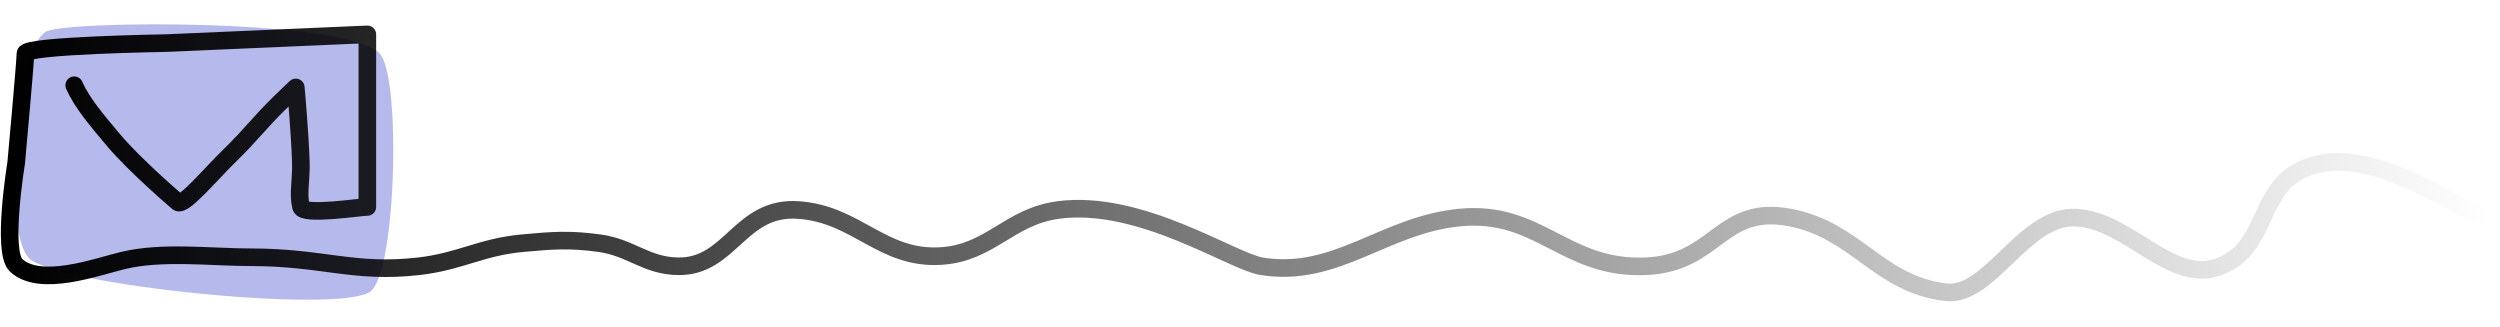
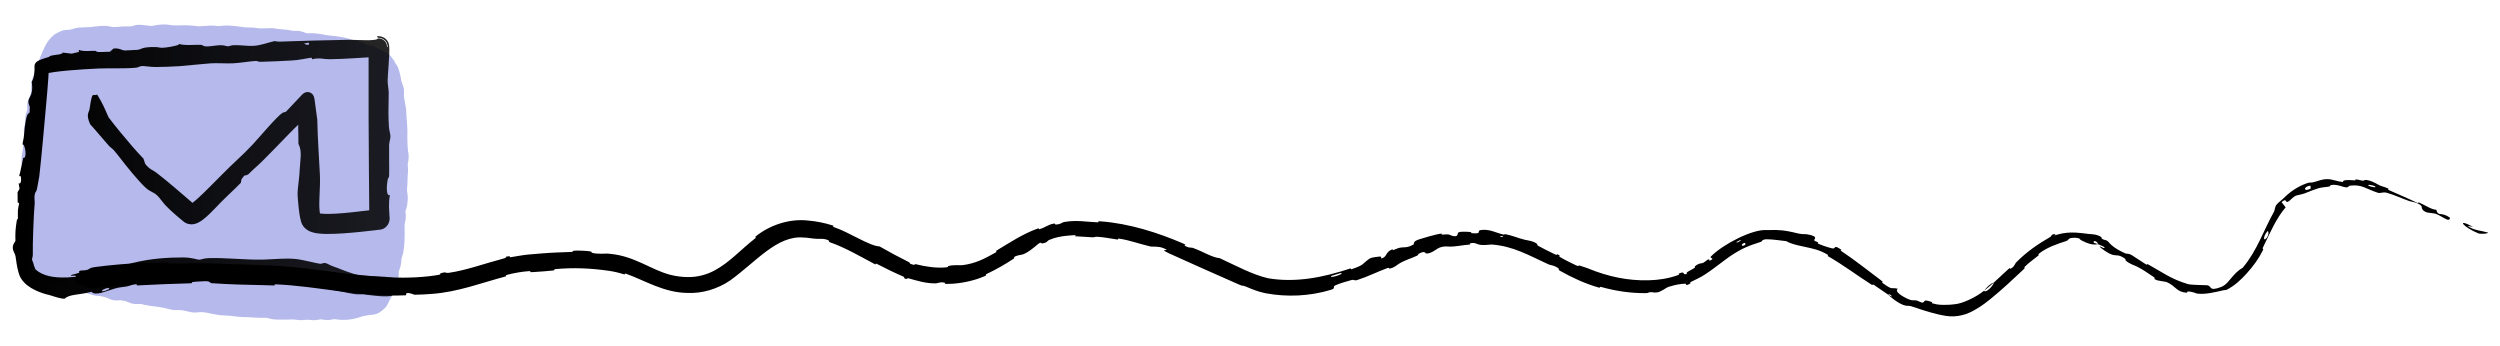
- <svg xmlns="http://www.w3.org/2000/svg" width="4402" height="575" viewBox="0 0 4402 575" fill="none">
-   <path d="M80.084 56.216C109.688 35.203 630.553 32.148 671.462 97.832C706.146 153.522 696.879 482.552 651.627 513.643C593.866 553.329 94.916 501.116 50.667 454.295C6.418 407.473 19.596 99.151 80.084 56.216Z" fill="#B5B9EB" />
-   <path d="M130.672 150.14C144.139 180.63 169.418 210.565 199.262 246.01C238.662 292.805 312.885 355.848 312.885 355.848C322.296 365.191 370.372 306.965 405.031 273.311C440.576 238.796 456.952 215.939 492.327 181.25C503.331 170.459 520.816 153.938 520.816 153.938C520.816 153.938 528.311 234.915 529.739 286.961C530.569 317.199 524.369 340.846 530.086 364.419C533.892 380.116 633.004 364.419 646.827 364.419C646.827 364.419 646.827 258.2 646.827 190.139C646.827 139.512 646.827 60.5 646.827 60.5L293.486 75.856C293.486 75.856 44.762 79.725 44.762 94.269C44.762 108.813 28.48 286.961 28.48 286.961C28.48 286.961 2.65 443.603 28.48 467.273C71.263 506.479 169.467 470.027 216.582 458.702C286.3 441.944 370.449 452.988 442.097 452.988C568.774 452.988 622.71 481.87 737.326 468.861C810.118 460.598 846.853 434.931 919.835 428.227C972.588 423.381 1003.17 420.97 1055.59 428.227C1111.66 435.988 1137.16 467.918 1193.85 468.861C1286.6 470.403 1302.43 362.827 1405.36 369.76C1509.02 376.741 1552.65 457.055 1656.37 450.864C1744.11 445.628 1776.39 381.434 1863.38 369.76C2007.89 350.366 2169.56 460.531 2221.4 468.861C2353.05 490.012 2436.63 396.423 2569.41 383.149C2710.97 368.998 2754.38 474.56 2897.43 468.861C3023.74 463.828 3028.94 359.369 3152.44 383.149C3268.89 405.572 3307.44 500.192 3425.95 514.557C3504.02 524.02 3563.41 378.717 3655.47 383.149C3748.3 387.618 3824.28 502.941 3909.48 468.861C3995.57 434.419 3973.35 331.57 4058.98 296.167C4180.2 246.054 4339.57 383.149 4386 383.149" stroke="url(#paint0_linear_25_1)" stroke-width="31" stroke-linecap="round" stroke-linejoin="round" />
+ <svg xmlns="http://www.w3.org/2000/svg" width="4433" height="612" viewBox="0 0 4433 612" fill="none">
+   <path d="M108.231 73.428C137.089 52.266 645.944 50.758 686.11 117.316C720.164 173.746 712.111 506.503 667.995 537.811C611.685 577.774 124.073 523.45 80.701 475.96C37.329 428.47 49.267 116.67 108.231 73.428Z" fill="#B5B9EB" />
+   <path d="M144.564 48.706L147.564 48.569C149.481 48.495 151.4 48.405 153.314 48.316L156.313 48.179L159.188 48.053C160.67 47.985 162.17 47.861 163.671 47.661L169.626 46.889C171.958 46.578 174.353 46.292 176.713 46.144L182.712 45.87C186.147 45.658 189.577 45.897 192.94 46.606L198.821 47.848C199.528 47.998 200.211 48.072 200.846 48.048L203.845 47.911L206.72 47.785C208.452 47.717 210.229 47.594 211.961 47.452L217.939 46.929C220.442 46.723 222.949 46.722 225.454 46.773L228.464 46.761L231.361 46.884C231.72 46.891 232.163 46.788 232.72 46.639L235.789 45.869L238.723 44.985C240.623 44.47 242.57 44.137 244.532 43.975L250.564 44.074L253.482 44.446L256.39 44.694C258.341 44.909 260.367 45.207 262.352 45.427L265.395 45.788L268.427 46.025C268.79 46.062 269.112 46.122 269.434 46.062L272.39 45.427L275.357 44.917C277.982 44.403 280.623 44.018 283.294 43.846L286.282 43.584L289.282 43.447C292.378 43.249 295.533 43.435 298.605 43.887L301.524 44.259L304.453 44.755C305.659 44.931 306.881 44.926 308.108 44.937L311.129 45.049L314.14 45.037C315.906 45.05 317.659 45.001 319.402 44.953L322.413 44.941L325.288 44.815C327.695 44.748 330.163 44.793 332.576 44.93L335.597 45.042L338.504 45.289C340.766 45.419 343.079 45.569 345.327 45.822L348.245 46.194L351.288 46.555C352.284 46.664 353.286 46.606 354.299 46.543L357.298 46.406L360.287 46.144C362.282 46.016 364.293 45.992 366.286 45.87L369.274 45.609L372.149 45.483C374.981 45.31 377.871 45.329 380.693 45.614L383.612 45.986L386.644 46.222C387.463 46.304 388.298 46.347 389.156 46.254L392.134 45.867L395.122 45.606C397.932 45.295 400.803 45.107 403.623 45.239L406.52 45.362L409.552 45.599C411.944 45.712 414.38 45.916 416.759 46.223L422.596 46.967C424.568 47.221 426.586 47.443 428.557 47.7L434.394 48.444C435.691 48.613 437.009 48.724 438.309 48.729L441.319 48.717L444.205 48.715C446.851 48.725 449.534 48.927 452.159 49.274L455.202 49.635L458.132 50.132C459.35 50.292 460.57 50.316 461.786 50.314L467.807 50.289C469.591 50.282 471.388 50.26 473.194 50.194L479.193 49.92C482.194 49.812 485.188 50.046 488.154 50.517L494.013 51.51C495.452 51.739 496.959 51.783 498.437 51.876L501.345 52.123L504.377 52.36C507.019 52.526 509.645 52.8 512.239 53.303L515.179 53.924L518.109 54.421C519.046 54.604 520.012 54.787 521.027 54.793L527.048 54.768C531.016 54.791 534.864 55.596 538.538 57.025L541.398 58.155L543.862 59.069L546.737 58.943L549.747 58.93C552.48 58.828 555.209 58.815 557.917 59.094L560.836 59.466L563.744 59.714C566.153 59.963 568.605 60.376 570.994 60.836L573.934 61.457L576.864 61.953C578.379 62.246 579.922 62.513 581.445 62.682L584.477 62.919L587.395 63.291C589.385 63.51 591.375 63.796 593.357 64.024L596.265 64.271L599.183 64.644C601.645 64.927 604.134 65.359 606.569 65.879L612.45 67.122C614.762 67.618 617.126 68.248 619.381 68.899L622.208 69.656L625.045 70.537C626.791 71.04 628.552 71.497 630.314 71.958L633.141 72.715L636.092 73.46C639.14 74.262 642.123 75.393 644.919 76.829L647.551 78.23L650.308 79.62C650.572 79.75 650.817 79.886 651.088 79.928L654.006 80.3L657.06 80.786C660.927 81.384 664.63 82.652 668.059 84.591L670.702 86.117L673.209 87.529C674.452 88.232 675.8 88.857 677.141 89.443L679.887 90.709L682.622 91.85C686.955 93.745 690.685 96.733 693.547 100.556L695.395 103.029L699.247 108.339C699.494 108.742 700.193 109.964 700.776 111.467C700.809 111.552 700.759 111.706 700.808 111.841L702.228 113.724C704.765 116.985 706.32 120.613 707.274 124.074L708.158 127.008L708.907 129.828C709.571 132.25 710.135 134.739 710.557 137.213L711.578 143.146C711.734 144.051 711.976 144.94 712.316 145.842L713.324 148.766L714.447 151.553C715.912 155.43 716.545 159.536 716.386 163.68L716.162 169.723C716.131 170.604 716.244 171.422 716.38 172.213L716.89 175.18L718.389 183.707L719.41 189.641C719.901 192.312 720.259 194.999 720.367 197.713L720.641 203.712C720.705 205.373 720.789 207.046 720.952 208.704L721.475 214.681C721.693 216.911 721.837 219.185 721.939 221.416L722.065 224.291L722.202 227.291C722.306 229.57 722.456 231.89 722.428 234.172L722.305 237.069L722.317 240.079C722.295 241.877 722.254 243.676 722.287 245.477L722.424 248.477L722.426 251.363C722.458 253.098 722.525 254.878 722.634 256.614L722.771 259.614L723.436 267.21L723.946 270.177L724.332 273.154C724.853 276.807 724.806 280.47 724.159 284.086L723.674 287.14L723.053 290.08C722.93 290.773 722.934 291.455 722.978 292.095L723.115 295.094L723.365 297.958C723.553 300.696 723.542 303.507 723.337 306.242L723.09 309.15L722.853 312.182C722.729 313.851 722.703 315.546 722.666 317.217L722.543 320.114L722.556 323.124C722.505 325.44 722.363 327.752 722.159 330.06L721.922 333.093L721.675 336C721.614 336.682 721.629 337.378 721.735 338.128L722.132 341.23L722.518 344.208C722.972 347.315 723.19 350.442 722.962 353.58L722.725 356.612L722.478 359.52C722.242 362.73 721.617 365.899 720.669 368.963L719.788 371.801L718.918 374.763L719.43 380.616C719.712 384.075 719.509 387.549 718.829 390.957L717.586 396.838C717.424 397.668 717.418 398.537 717.431 399.361L717.432 402.247L717.445 405.257C717.476 407.347 717.506 409.436 717.491 411.527L717.516 417.548C717.501 419.685 717.413 421.823 717.325 423.964L717.1 430.007C717.003 432.33 716.836 434.648 716.579 436.954L716.218 439.997L715.846 442.915C715.515 445.86 714.965 448.767 714.096 451.601L713.226 454.563L712.345 457.4C712.103 458.187 711.858 458.935 711.794 459.707L711.557 462.739L711.31 465.647C711.039 469.049 710.321 472.422 709.171 475.621L708.154 478.345L707.149 481.194C707.091 481.355 707.08 481.594 707.079 481.827L707.104 487.848C707.081 491.523 706.464 495.162 705.29 498.672L704.285 501.521L703.403 504.358C702.779 506.216 702.119 508.075 701.506 509.92L700.5 512.768L699.619 515.606C698.601 518.659 697.166 521.519 695.482 524.249L693.956 526.892L692.42 529.411C691.689 530.595 691.015 531.803 690.473 532.969L689.196 535.59L687.931 538.336C686.059 542.351 683.322 545.829 679.918 548.573L677.693 550.399L675.345 552.236C671.37 555.439 666.669 557.419 661.665 557.95L658.552 558.222L655.575 558.608C653.987 558.774 652.462 558.987 650.989 559.26L648.147 559.76L645.18 560.271C644.024 560.487 642.842 560.808 641.623 561.209L638.7 562.218L635.89 563.091C633.296 563.948 630.592 564.679 627.916 565.169L625.074 565.668L622.107 566.179C619.329 566.687 616.474 566.991 613.65 567.044L610.765 567.046L607.765 567.183C604.982 567.234 602.205 567.027 599.437 566.657L596.394 566.295L593.476 565.923C593.171 565.883 592.863 565.83 592.593 565.875L589.627 566.386L586.671 567.021C582.917 567.723 579.049 567.742 575.263 567.14L572.333 566.644L569.415 566.272C569.218 566.241 568.949 566.162 568.657 566.213L562.723 567.234C559.32 567.822 555.806 568.004 552.344 567.64L549.425 567.268L546.518 567.02C545.665 566.932 544.792 566.915 543.881 567L537.904 567.523C534.7 567.833 531.422 567.797 528.228 567.366L522.391 566.622C521.262 566.469 520.12 566.393 518.986 566.418L515.975 566.43L512.976 566.567C510.976 566.612 508.966 566.686 506.966 566.716L503.955 566.729L501.07 566.73C498.835 566.764 496.522 566.77 494.291 566.696L491.394 566.573L488.373 566.461C485.204 566.353 482.033 565.95 478.973 565.15L476.146 564.394L473.195 563.648C472.656 563.507 472.141 563.395 471.668 563.405L468.668 563.542L465.783 563.544C463.46 563.595 461.072 563.629 458.755 563.531L455.847 563.284L452.826 563.171C450.724 563.082 448.623 562.992 446.523 562.844L443.491 562.608L440.594 562.485C438.967 562.37 437.319 562.297 435.684 562.287L432.673 562.3L429.776 562.177C427.121 562.161 424.455 561.97 421.822 561.618L418.904 561.246L415.861 560.884C414.124 560.652 412.394 560.379 410.657 560.21L407.625 559.974L404.718 559.726C403.054 559.565 401.351 559.483 399.671 559.415L396.774 559.292L393.753 559.18C391.02 559.068 388.321 558.633 385.631 558.134L379.772 557.14C377.729 556.761 375.681 556.342 373.643 555.92L367.762 554.678C366.337 554.383 364.872 554.204 363.441 554.052L360.522 553.68L357.615 553.433C356.836 553.35 355.987 553.303 355.102 553.401L352.125 553.787L349.012 554.06C345.179 554.483 341.3 554.23 337.527 553.308L334.712 552.676L331.76 551.93C330.185 551.545 328.602 551.234 327.033 550.963L321.174 549.97C320.281 549.818 319.361 549.693 318.391 549.712L315.392 549.849L312.381 549.861C308.949 549.939 305.459 549.596 302.121 548.751L299.294 547.995L296.343 547.249C294.683 546.83 293.023 546.403 291.345 546.055L288.404 545.434L285.475 544.938C283.998 544.632 282.494 544.367 281.018 544.198L275.181 543.454C273.072 543.213 270.946 542.937 268.835 542.629L265.917 542.257L262.863 541.771C260.417 541.413 257.987 540.989 255.591 540.4L252.764 539.643L249.824 539.022C249.418 538.923 248.979 538.872 248.432 538.893L245.433 539.03L242.298 539.053C237.949 539.229 233.701 538.462 229.676 536.77L226.816 535.64L224.081 534.499C223.259 534.152 222.441 533.862 221.628 533.709L218.699 533.213L215.759 532.592C214.985 532.448 214.188 532.396 213.36 532.425L207.361 532.699C202.942 532.859 198.614 532.035 194.603 530.302L191.733 529.047L188.987 527.782C187.973 527.343 186.94 527.122 186.025 526.912L183.199 526.155L180.383 525.523C179.159 525.242 177.876 524.987 176.56 524.854L170.496 524.38C167.294 524.058 164.188 523.241 161.144 522.187L158.306 521.306L155.458 520.301C154.388 519.929 153.29 519.632 152.247 519.452L149.442 518.945L146.512 518.448C143.69 517.961 140.873 517.246 138.168 516.292L135.319 515.287L132.595 514.27C132.055 514.08 131.44 513.972 130.808 513.925L124.744 513.451C120.628 513.144 116.625 512.121 112.917 510.22L107.653 507.418C107.182 507.177 106.646 507.036 106.104 506.926L100.224 505.684C95.515 504.725 91.218 502.603 87.638 499.507L85.335 497.576L83.022 495.519C81.965 494.607 80.975 493.868 80.065 493.269L77.671 491.721L75.401 490.163C72.925 488.533 70.618 486.692 68.517 484.617L66.453 482.539L64.264 480.472C60.857 477.099 58.464 472.948 57.187 468.418L56.427 465.473L55.554 462.663C55.143 461.205 54.7 459.742 54.177 458.392L53.19 455.718L52.068 452.93C51.085 450.396 50.247 447.762 49.627 445.113L49.003 442.282L48.368 439.326C47.902 437.333 47.4 435.304 46.962 433.301L46.338 430.469L45.703 427.513C45.265 425.506 44.824 423.497 44.422 421.477L43.787 418.521L43.277 415.554C42.774 413.016 42.438 410.446 42.228 407.866L41.705 401.889C41.503 399.393 41.37 396.891 41.425 394.385L41.649 388.343C41.658 387.885 41.525 387.452 41.404 386.984L39.885 381.094C38.756 376.814 38.678 372.382 39.499 368.078L39.996 365.148L40.606 362.083C40.743 361.348 40.837 360.678 40.806 360.058L40.544 357.07L40.407 354.07C40.362 353.294 40.297 352.464 40.065 351.591L39.17 348.532L38.41 345.587C37.56 342.433 37.133 339.203 37.062 335.918L36.925 332.918L36.913 329.908C36.867 327.579 36.812 325.209 36.925 322.88L37.173 319.972L37.285 316.951C37.441 313.802 37.901 310.695 38.731 307.665L39.601 304.703L40.266 302.261L39.821 300.041L39.186 297.085C38.645 294.223 38.344 291.288 38.299 288.379L38.286 285.369L38.285 282.483C38.238 279.447 38.445 276.372 38.995 273.386L39.616 270.446L40.112 267.517C40.382 266.056 40.602 264.521 40.727 263.071L41.222 257.256C41.412 255.066 41.614 252.854 41.901 250.672L42.273 247.753L42.634 244.71C42.749 243.826 42.832 242.88 42.768 241.938L42.631 238.938L42.37 235.95C42.152 232.679 42.311 229.351 42.89 226.117L43.397 223.312L44.018 220.372C44.249 219.084 44.354 217.751 44.428 216.446L44.54 213.425L44.787 210.517C44.964 207.293 45.422 204.061 46.336 200.971L47.217 198.133L48.087 195.171C48.186 194.834 48.254 194.516 48.249 194.153L48.237 191.143L48.1 188.143L48.779 181.559C49.239 179.403 49.919 177.246 50.86 175.229L52.125 172.483L53.515 169.726C53.817 169.074 54.014 168.443 54.11 167.918L54.617 165.113L55.114 162.183C55.285 161.251 55.352 160.237 55.351 159.151L55.338 156.141L55.315 153.006C55.314 149.478 55.9 145.984 56.912 142.577L57.669 139.75L58.55 136.913C59.285 134.439 60.16 131.91 61.166 129.532L63.448 124.062C63.974 122.818 64.51 121.569 64.876 120.298L65.632 117.472L66.513 114.634C67.195 112.264 68.015 109.943 68.913 107.648L69.93 104.924L71.06 102.065C71.848 100.055 72.681 98.051 73.547 96.075L74.688 93.34L75.84 90.73C76.736 88.688 77.692 86.586 78.69 84.583L80.091 81.951L81.368 79.33C82.863 76.332 84.726 73.461 86.908 70.94L88.839 68.638L90.906 66.45C93.561 63.383 96.749 60.824 100.416 58.967L105.698 56.246L111.523 53.98C113.527 53.443 115.64 53.189 117.717 53.062L120.705 52.8L123.829 52.653C124.615 52.601 125.364 52.417 126.049 52.208L128.858 51.334L131.793 50.45C134.998 49.472 138.322 48.96 141.689 48.831L144.564 48.706ZM141.127 81.128L138.317 82.002L135.383 82.886C132.242 83.846 129.017 84.407 125.747 84.607L122.623 84.755L119.883 84.995L117.48 86.209L115.065 87.298L114.941 87.309L114.952 87.434L113.134 89.6L111.078 91.913C110.612 92.453 110.232 92.979 109.963 93.517L108.698 96.262L105.187 103.471L104.046 106.206L102.781 108.951C102.086 110.538 101.45 112.151 100.818 113.766L99.677 116.501L98.671 119.349C98.142 120.706 97.68 122.083 97.277 123.486L96.396 126.324L95.639 129.151C94.92 131.653 94.038 134.128 93.023 136.532L91.757 139.278L90.616 142.012C90.072 143.299 89.606 144.694 89.21 146.025L88.454 148.852L87.573 151.689C87.463 152.061 87.311 152.472 87.308 152.967L87.332 156.102L87.344 159.113C87.348 162.078 87.147 165.044 86.612 167.96L86.116 170.89L85.484 173.705C84.875 177.027 83.844 180.225 82.43 183.258L81.164 186.004L80.104 188.229L80.187 190.606L80.199 193.617C80.258 197.239 79.78 200.807 78.748 204.284L77.867 207.121L77.122 210.073C76.904 210.809 76.723 211.532 76.684 212.244L76.561 215.141L76.325 218.173C76.18 220.789 75.967 223.445 75.506 226.024L74.874 228.84L74.377 231.769C74.264 232.401 74.26 233.093 74.302 233.783L74.564 236.772L74.701 239.772C74.907 242.814 74.774 245.935 74.375 248.96L73.631 254.797C73.404 256.52 73.231 258.263 73.082 259.99L72.834 262.897L72.598 265.929C72.383 268.393 72.061 270.852 71.611 273.293L70.99 276.234L70.493 279.163C70.322 280.092 70.221 281.031 70.235 281.946L70.247 284.957L70.373 287.832C70.389 288.867 70.451 289.974 70.656 291.069L71.291 294.025L71.802 296.992C72.635 301.401 72.387 305.922 71.202 310.22L70.457 313.171L69.587 316.133C69.353 316.988 69.208 317.798 69.171 318.553L69.059 321.575L68.936 324.471C68.859 326.064 68.821 327.659 68.852 329.247L68.989 332.246L69.001 335.257C69.016 335.865 69.108 336.516 69.3 337.238L70.06 340.183L70.944 343.117C71.759 346.132 72.215 349.275 72.383 352.402L72.52 355.402L72.646 358.277C72.823 361.574 72.617 364.894 72.002 368.12L71.516 371.174L70.976 373.605L71.546 375.814L72.43 378.748C73.319 382.114 73.66 385.575 73.583 389.062L73.596 392.072L73.483 395.094C73.453 396.517 73.49 397.938 73.605 399.349L74.128 405.326C74.238 406.659 74.343 407.99 74.601 409.3L75.236 412.256L75.746 415.223C76.112 417.065 76.585 418.931 76.984 420.761L77.608 423.593L78.243 426.549C78.646 428.394 79.051 430.251 79.48 432.087L80.105 434.918L80.864 437.863C81.14 439.037 81.488 440.173 81.916 441.284L82.914 444.083L84.036 446.871C84.932 449.181 85.733 451.535 86.411 453.941L87.551 458.358L90.991 461.822C91.677 462.501 92.387 462.991 93.011 463.402L95.281 464.96L97.674 466.507C99.863 467.948 101.975 469.603 103.996 471.35L107.787 474.531L109.585 475.001L112.525 475.622C115.891 476.312 119.162 477.346 122.224 478.915L124.856 480.316L127.229 481.614L127.104 481.625L126.931 482.518L127.489 481.716L127.353 481.603L130.136 481.861L133.168 482.098C136.563 482.351 139.91 482.981 143.132 484.112L148.829 486.123C149.881 486.494 150.917 486.808 151.915 486.983L157.774 487.976C160.551 488.457 163.317 489.093 165.984 490.018L168.708 491.034L171.556 492.04C172.243 492.278 172.979 492.403 173.727 492.477L176.635 492.725L179.678 493.086C182.323 493.35 184.995 493.811 187.573 494.403L193.204 495.667C196.103 496.333 198.998 497.252 201.728 498.435L204.474 499.7L206.813 500.625L209.19 500.542L212.201 500.53C215.373 500.415 218.547 500.622 221.671 501.207L224.6 501.704L227.54 502.325C230.591 502.899 233.568 503.737 236.427 504.935L239.297 506.19L241.512 507.125L244.013 507.032L247.137 506.884C250.611 506.744 254.109 507.022 257.512 507.859L260.338 508.615L263.29 509.361C264.67 509.698 266.08 509.914 267.497 510.122L270.426 510.619L273.47 510.98C275.251 511.239 277.034 511.564 278.808 511.767L281.716 512.015L284.635 512.387C287.052 512.664 289.494 513.017 291.885 513.509L297.766 514.752C299.939 515.201 302.142 515.644 304.291 516.188L307.117 516.945L310.069 517.69C310.553 517.809 311.046 517.944 311.596 517.933L314.595 517.796L317.606 517.784C320.604 517.716 323.609 517.875 326.567 518.38L332.425 519.373C334.736 519.771 337.044 520.342 339.335 520.902L342.275 521.523L345.226 522.269L348.464 521.985L351.566 521.589C354.69 521.241 357.837 521.186 360.971 521.519L366.808 522.263C369.297 522.527 371.852 522.854 374.308 523.363L377.248 523.984L380.064 524.616C381.878 524.992 383.732 525.304 385.549 525.642L388.478 526.139L391.419 526.76C392.614 526.982 393.88 527.142 395.095 527.191L397.992 527.314L401.013 527.426C403.286 527.518 405.566 527.615 407.825 527.834L410.732 528.082L413.651 528.454C415.788 528.661 417.977 528.858 420.111 529.143L423.154 529.504L426.083 530.001C427.361 530.171 428.699 530.154 429.987 530.161L432.884 530.284L435.894 530.272C438.207 530.286 440.514 530.382 442.819 530.544L445.727 530.792L448.748 530.904C450.559 531.031 452.366 531.23 454.179 531.307L457.2 531.419L460.097 531.542C461.714 531.611 463.371 531.65 464.997 531.616L467.996 531.479L471.007 531.466C474.479 531.393 477.923 531.703 481.268 532.576L484.23 533.446L487.056 534.203C487.875 534.417 488.706 534.468 489.466 534.494L492.487 534.606L495.384 534.729C497.093 534.785 498.818 534.806 500.533 534.78L503.543 534.768L506.543 534.631C508.463 534.602 510.383 534.547 512.304 534.503L515.314 534.491L518.2 534.49C521.008 534.426 523.857 534.505 526.641 534.88L529.56 535.252L532.613 535.738C533.311 535.828 534.012 535.745 534.741 535.677L540.718 535.154C543.758 534.86 546.845 534.911 549.885 535.231L552.793 535.478L555.711 535.85C556.16 535.898 556.748 535.809 557.33 535.709L563.264 534.688C566.95 534.053 570.701 533.999 574.423 534.59L580.281 535.583C580.419 535.605 580.594 535.574 580.779 535.539L583.746 535.029L586.702 534.394C590.336 533.72 594.071 533.693 597.726 534.182L600.644 534.554L603.687 534.915C604.897 535.077 606.084 535.13 607.218 535.108L610.103 535.107L613.114 535.095C614.204 535.073 615.271 534.881 616.34 534.687L619.307 534.176L622.15 533.677C623.343 533.458 624.603 533.133 625.831 532.727L628.629 531.729L631.564 530.845C634.131 529.998 636.772 529.269 639.413 528.778L645.098 527.779C647.448 527.342 649.871 527.025 652.288 526.774L655.265 526.388L656.511 526.279L657.566 525.434L659.2 524.036L660.168 522.194L661.445 519.573C662.54 517.212 663.722 514.838 665.101 512.603L666.762 510.074L668.288 507.431C668.698 506.76 669.027 506.122 669.245 505.465L670.126 502.627L671.142 499.903C671.765 498.027 672.395 496.105 673.029 494.217L673.91 491.379L674.916 488.531C674.997 488.29 675.086 487.996 675.088 487.638L675.064 481.617C675.087 477.8 675.796 474.006 677.093 470.397L679.105 464.7C679.294 464.164 679.428 463.664 679.472 463.162L679.709 460.13L679.956 457.223C680.206 454.073 680.722 450.93 681.651 447.914L683.413 442.239C683.709 441.279 683.926 440.266 684.034 439.299L684.779 433.462C684.956 431.879 685.044 430.268 685.112 428.665L685.336 422.622C685.41 420.833 685.478 418.994 685.49 417.213L685.489 414.327L685.476 411.317C685.489 409.474 685.522 407.634 685.495 405.794L685.482 402.784L685.346 399.784C685.3 396.673 685.685 393.591 686.294 390.541L686.79 387.612L687.411 384.672C687.507 384.192 687.572 383.663 687.53 383.156L687.018 377.303C686.681 373.24 687.154 369.129 688.348 365.266L689.23 362.429L690.1 359.466C690.349 358.658 690.473 357.902 690.526 357.171L690.774 354.263L691.01 351.231C691.064 350.466 691.046 349.679 690.928 348.854L690.417 345.887L690.031 342.909C689.56 339.704 689.517 336.379 689.804 333.142L690.299 327.327C690.442 325.712 690.462 324.035 690.497 322.416L690.62 319.519L690.608 316.509C690.657 314.252 690.847 311.949 691.015 309.697L691.263 306.79L691.375 303.768C691.46 302.598 691.522 301.43 691.444 300.249L691.307 297.25L691.045 294.261C690.819 290.963 690.984 287.673 691.565 284.428L692.175 281.363L692.672 278.434C692.721 278.149 692.763 277.908 692.731 277.676L692.221 274.709L691.835 271.731C691.492 269.352 691.229 266.915 691.078 264.52L690.952 261.645L690.691 258.656C690.552 256.452 690.528 254.229 690.487 252.024L690.35 249.024L690.338 246.014C690.299 243.892 690.254 241.74 690.28 239.62L690.403 236.723L690.391 233.713C690.411 232.055 690.404 230.354 690.328 228.699L690.202 225.824L690.065 222.824L689.107 211.866C688.884 209.598 688.721 207.283 688.632 205.007L688.358 199.008C688.311 197.793 688.138 196.601 687.918 195.407L687.407 192.441L686.908 189.598C686.539 187.599 686.223 185.534 685.876 183.54L685.376 180.698L684.865 177.731C684.333 174.676 684.069 171.599 684.184 168.505L684.296 165.484L684.441 162.836L683.443 160.038L682.321 157.25C681.253 154.432 680.438 151.521 679.928 148.55L679.542 145.573L679.032 142.606C678.787 141.166 678.415 139.714 678.028 138.302L677.279 135.481L676.395 132.547L676.271 132.558L675.55 131.492L674.006 129.619C673.438 128.889 672.684 127.792 671.99 126.659C671.736 126.243 670.915 124.872 670.294 123.043C670.26 122.943 670.182 122.823 670.136 122.68L669.708 122.09L668.706 120.672L667.022 120.067L664.276 118.801C661.946 117.781 659.656 116.632 657.452 115.383L654.945 113.971L652.302 112.446L652.177 112.457L649.123 111.971L646.194 111.474C642.503 110.904 638.928 109.836 635.612 108.134L632.98 106.733L630.224 105.343C629.436 104.939 628.637 104.616 627.884 104.418L622.231 102.905C620.204 102.375 618.191 101.756 616.182 101.176L613.231 100.43L610.393 99.549C608.891 99.117 607.345 98.783 605.779 98.447L599.899 97.205C598.444 96.893 597.006 96.62 595.567 96.455L589.73 95.711C587.804 95.489 585.838 95.305 583.904 95.091L580.872 94.854L577.953 94.482C575.564 94.218 573.191 93.805 570.827 93.349L567.898 92.853L564.957 92.231C563.472 91.945 561.987 91.77 560.512 91.617L557.593 91.245L554.686 90.997C553.495 90.874 552.189 90.778 550.906 90.826L544.907 91.1C540.711 91.257 536.582 90.546 532.681 89.032L526.962 86.772L526.837 86.783L520.817 86.808C517.845 86.79 514.865 86.396 511.948 85.827L509.018 85.331L506.202 84.699C504.969 84.458 503.684 84.36 502.401 84.278L499.369 84.042L496.472 83.919C493.984 83.763 491.449 83.458 488.995 83.067L483.136 82.074C482.241 81.933 481.317 81.906 480.364 81.94L474.365 82.214C472.198 82.293 469.997 82.274 467.846 82.282L464.96 82.284L461.95 82.296C459.25 82.306 456.549 82.105 453.871 81.748L448.034 81.004C446.747 80.833 445.407 80.724 444.119 80.719L441.109 80.732L438.223 80.733C435.575 80.723 432.897 80.517 430.269 80.174L424.432 79.43C422.475 79.175 420.43 78.95 418.47 78.697L412.633 77.953C411.097 77.755 409.487 77.556 407.95 77.484L405.053 77.361L402.032 77.249C400.924 77.201 399.791 77.168 398.648 77.294L392.692 78.066C389.602 78.407 386.497 78.314 383.401 78.001L380.494 77.753L377.461 77.517C376.371 77.408 375.29 77.361 374.191 77.426L368.192 77.7C366.241 77.82 364.282 77.962 362.329 78.088L359.34 78.349L356.341 78.486C353.444 78.669 350.546 78.566 347.661 78.242L344.754 77.994L341.711 77.633C340.073 77.45 338.43 77.282 336.778 77.186L333.757 77.074L330.849 76.827C329.32 76.739 327.716 76.814 326.209 76.856L323.323 76.858L320.324 76.995C318.172 77.054 315.972 77.08 313.805 77.063L310.908 76.94L307.898 76.953C305.196 76.931 302.491 76.795 299.819 76.404L296.89 75.908L293.847 75.547C293.018 75.427 292.189 75.335 291.323 75.391L288.324 75.528L285.335 75.79C284.039 75.874 282.754 76.003 281.486 76.252L278.53 76.887L275.563 77.397C272.018 78.087 268.39 78.233 264.811 77.836L261.903 77.589L258.86 77.228C256.87 77.007 254.854 76.71 252.898 76.494L249.991 76.247L247.072 75.875L244.138 76.759L241.193 77.518C237.8 78.442 234.205 78.893 230.641 78.818L227.755 78.82L224.859 78.697C223.467 78.667 222.016 78.703 220.603 78.818L214.626 79.341C212.423 79.522 210.22 79.708 208.015 79.794L205.005 79.806L202.13 79.932C198.828 80.061 195.497 79.839 192.275 79.163L189.335 78.542L186.27 77.932C185.721 77.82 185.164 77.791 184.629 77.824L178.631 78.098C177.013 78.201 175.363 78.437 173.785 78.648L170.932 79.023L167.954 79.409C165.554 79.729 163.14 79.928 160.732 80.041L157.732 80.178L154.857 80.304C152.855 80.396 150.74 80.512 148.734 80.588L145.859 80.714L142.859 80.851C142.321 80.876 141.742 80.941 141.127 81.128ZM127.229 481.614L127.489 481.716L126.931 482.518L127.104 481.625L127.229 481.614ZM115.076 87.423L114.941 87.309L115.076 87.423Z" fill="#B5B9EB" />
+   <path d="M168.366 473.533C194.331 470.01 228.505 467.157 254.747 465.957C262.973 465.58 258.909 467.092 264.586 466.906C273.119 466.639 281.18 465.855 289.522 465.543C292.056 465.448 294.52 465.397 297.082 465.407C300.733 465.43 296.295 467.522 300.103 467.506C320.924 467.422 340.695 466.453 361.816 466.828C397.82 467.475 433.126 469.286 468.391 470.395C536.732 471.877 603.368 486.269 669.76 490.83C698.026 492.772 731.492 493.312 762.055 489.664C767.734 489.007 773.148 488.203 778.507 487.223C782.428 486.491 779.807 485.238 780.531 484.981C791.881 480.857 788.571 484.832 796.354 483.701C827.123 479.181 860.594 466.9 891.203 458.908C904.235 455.588 890.336 455.34 904.037 454.253C904.99 454.184 901.982 456.603 905.658 456.037C913.923 454.688 929.594 451.947 936.072 451.419C939.8 451.07 942.515 450.86 944.957 450.674C950.516 450.258 953.897 449.938 962.007 449.241C977.764 447.908 996.724 447.324 1013.97 446.714C1017.65 446.583 1012.74 444.816 1018.64 444.471C1024.55 444.063 1040.23 444.709 1045.46 445.544C1050.68 446.314 1048.34 447.588 1049.25 447.975C1056.63 451.157 1074.79 449.391 1077.09 449.654C1079.08 449.834 1081 450.023 1082.98 450.236C1124.96 454.29 1154.27 478.097 1187.41 486.973C1197.88 489.802 1208.86 491.25 1220.01 491.29C1237.04 491.468 1253.06 487.07 1266.82 479.71C1293.97 465.15 1312.72 443.331 1339.17 422.544C1342 420.358 1337.35 421.217 1340.86 418.542C1365.69 398.792 1400 387.572 1432.08 390.981C1447.13 392.221 1462.06 395.176 1476.34 399.724C1480.72 401.142 1474.52 401.274 1478.84 402.813C1505.84 411.764 1541.8 436.362 1559.73 436.975C1575.62 446.152 1594.67 456.396 1608.95 463.383C1618.19 467.823 1608.14 466.564 1620.41 469.647C1623.19 470.282 1620.17 467.535 1624.28 468.575C1641.43 472.927 1660.74 475.751 1678.17 474.041C1681.74 473.693 1680.68 472.134 1681.67 471.794C1681.68 471.79 1681.7 471.786 1681.71 471.782C1689.86 469.158 1703.88 470.675 1707.02 470.161C1730.2 467.085 1745.87 458.736 1765.3 447.815C1769.83 445.227 1763.43 446.45 1767.72 443.886C1789.89 430.562 1813.59 414.825 1839.21 405.571C1844.91 403.53 1840.41 407.276 1843.16 406.407C1855.18 402.812 1856.86 398.692 1868.94 396.424C1871.5 395.984 1870.42 397.838 1870.92 397.898C1878.52 398.914 1884.04 394.235 1885.95 393.872C1886.72 393.72 1887.5 393.579 1888.26 393.449C1910.4 389.886 1925.33 393.437 1946.94 394.262C1949.63 394.392 1943.7 391.953 1951.28 392.466C2001.92 396.119 2053.16 412.443 2098.34 431.932C2105.37 434.972 2099.74 434.341 2100.13 434.688C2106.28 440.205 2112.49 438.637 2114.82 439.444C2133.4 446.02 2148.79 456.454 2162.82 457.81C2191.37 470.947 2220.74 487.04 2248.6 493.393C2297.65 501.773 2347.14 491.789 2394.75 475.945C2395.74 475.621 2394.67 478.045 2396.64 477.388C2420.32 469.264 2414.71 468.185 2428.57 458.514C2432.05 456.071 2445.44 455.051 2446.61 454.901C2450.85 454.365 2448.03 458.616 2449.38 458.284C2460.54 455.481 2455.17 447.631 2469.45 441.718C2469.9 441.549 2468.68 443.898 2469.93 443.563C2473.84 442.533 2477.29 440.403 2481.17 439.495C2490.08 437.464 2494.6 440.469 2506.62 433.388C2508.16 432.517 2503.84 428.314 2517.12 424.176C2522.38 422.39 2546.06 415.585 2552.92 414.594C2559.75 413.417 2555.47 416.11 2555.97 416.071C2574.48 414.518 2567.86 416.895 2577.37 418.617C2586.86 420.52 2583.23 413.127 2586.86 411.753C2588.34 411.206 2591.5 410.92 2594.98 410.858C2600.13 410.745 2605.65 411.202 2607.58 411.487C2610.93 411.962 2606.82 413.243 2609.81 413.464C2629.23 415.323 2618.26 409.353 2624.82 408.072C2640.41 405.409 2651.95 412.592 2665.36 415.779C2669.01 416.674 2666.27 414.75 2669.61 415.327C2682.74 417.793 2689.92 421.765 2704.66 425.383C2707.04 425.926 2719.88 427.253 2726.02 432.927C2726.89 433.73 2723.4 433.737 2728.4 436.381C2735.85 440.307 2749.21 447.361 2757.42 451.057C2763.48 453.775 2757.82 448.158 2764.9 452.645C2768.05 454.64 2761.29 452.74 2767.25 456.384C2773.17 460.036 2788.99 467.945 2795.12 470.707C2801.21 473.49 2798.65 470.285 2799.19 470.404C2802.45 471.195 2814.49 475.441 2815.54 475.815C2850.81 490.329 2886.56 498.01 2923.28 497C2940.95 496.584 2958.53 493.881 2975.36 487.847C2979.43 486.367 2976.07 485.492 2976.68 485.247C2989.98 479.371 2981.14 488.317 2991.4 485.873C2988.43 482.872 2994.42 481.271 3003.41 475.9C3007.69 473.291 3004.56 473.291 3004.89 472.938C3010.16 467.327 3015.99 467.019 3017.47 466.801C3022.87 465.966 3025.84 460.707 3029.47 459.967C3033.09 459.199 3027.97 465.563 3036.24 459.601C3037.72 456.801 3029.5 458.26 3035.36 453.271C3055.8 433.124 3107.91 405.688 3133.06 408.018C3157.16 407.084 3164.83 408.881 3178.43 411.596C3178.65 411.647 3178.88 411.698 3179.1 411.748C3202.55 417.72 3194.45 413.234 3209.75 416.525C3225.11 420.507 3215.49 424.301 3217.12 426.373C3218.59 428.453 3221.38 427.957 3223.56 429.698C3225.71 431.44 3220.05 430.14 3225.67 432.805C3231.35 435.355 3247.72 440.74 3250.42 440.637C3256.08 440.194 3250.93 433.263 3265.03 442.86C3265.83 443.423 3262.22 443.29 3265.33 445.369C3289.94 461.805 3313.61 480.8 3336.96 498.229C3340.18 500.622 3336.12 500.216 3337.99 501.627C3357.65 516.09 3352.25 508.549 3365.38 512.152C3360.43 514.763 3365.03 521.525 3381.96 529.643C3392.16 534.299 3391.31 531.521 3398.49 532.78C3400.67 533.176 3407.53 537.14 3409.24 536.614C3414.74 534.843 3408.7 529.613 3426.19 535.802C3426.97 536.064 3424.01 537.175 3426.73 537.953C3439.02 541.322 3444.17 540.494 3452.69 540.502C3456.19 540.42 3460.16 540.249 3465.61 539.513C3479.59 538.629 3504.23 526.855 3518.02 515.512C3521.14 520.139 3533.47 508.107 3535.85 500.664C3544.5 492.95 3553.39 484.02 3561.94 476.581C3564.88 474.021 3564.12 476.931 3564.59 476.715C3571.88 473.464 3573.09 467.342 3574.86 465.506C3594.27 445.915 3613.08 433.286 3636.34 419.615C3637.15 419.189 3637.13 414.857 3645.05 414.947C3645.54 415.008 3637.69 419.482 3649.77 415.558C3657.25 413.293 3669.42 411.629 3681.59 412.506C3689.16 412.984 3696.69 414.009 3703.38 414.808C3707.54 415.22 3718.92 415.148 3726.14 420.522C3727.09 421.229 3725.55 421.805 3726.85 422.951C3731.01 426.643 3735.18 424.232 3739.46 429.765C3743.72 435.289 3753.74 442.925 3769.59 449.69C3770.09 449.909 3775.14 449.352 3779.75 452.205C3787.09 456.744 3797.13 463.791 3804.8 468.504C3808.48 470.762 3807.12 467.705 3807.78 468.069C3833.07 481.993 3849.65 494.952 3879.46 503.686C3885.04 505.381 3901.16 505.217 3912.06 505.75C3923.69 505.813 3914.5 518.021 3938.66 508.816C3939.71 508.336 3940.81 507.8 3941.96 507.2C3953.11 501.206 3959.12 484.933 3976.88 474.64C4002.59 444.083 4013.62 408.486 4032.61 374.695C4033.44 373.186 4033.82 366.693 4036.45 363.336C4040.3 358.395 4043.73 356.843 4046.82 353.705C4058.16 342.364 4070.27 333.28 4084.59 327.222C4086.72 326.325 4088.87 325.498 4091.06 324.748C4097.49 322.645 4095.72 324.809 4103.45 322.769C4111.16 320.934 4116.14 317.756 4127.12 317.642C4135.47 317.652 4143.65 321.653 4154.18 322.741C4154.82 318.609 4162.26 318.881 4175.57 319.806C4178.14 319.995 4175.65 318.117 4176.88 318.133C4181.95 318.184 4186.2 320.234 4190.99 320.43C4192.16 320.482 4192.52 319.092 4193.5 319.063C4201.85 318.692 4213.78 325.462 4215.72 326.685C4223.33 331.256 4227.71 330.796 4233.67 333.802C4239.57 336.836 4229.98 334.464 4237 337.574C4251.55 344.02 4270.31 351.947 4284.83 358.996C4290.61 361.787 4287.49 358.166 4288.34 358.525C4300.58 363.876 4311.68 371.891 4319.97 371.894C4323.65 384.951 4327.57 374.767 4343.53 385.435C4344.79 386.278 4344.33 391.319 4338.85 389.198C4333.47 387.135 4326.42 381.752 4318.81 378.986C4317.03 378.332 4305.4 377.254 4303.98 376.843C4292.83 373.504 4294.42 366.562 4294.05 365.942C4289.66 359.129 4275.64 357.727 4272.37 356.622C4257.33 351.403 4245.3 345.402 4232.54 341.896C4224.2 339.643 4221.94 343.732 4215.68 341.565C4194.91 334.783 4188.3 326.632 4167.04 329.208C4162.5 329.95 4166.37 335.004 4151.27 330.116C4150.39 329.764 4138.74 325.904 4132.24 328.739C4131.43 329.083 4131.56 330.532 4130.49 330.739C4123.37 332.15 4118.46 331.655 4110.92 333.858C4104.56 335.753 4097.46 338.587 4090.45 341.381C4089.18 341.882 4087.94 342.374 4086.73 342.849C4081.96 344.642 4074.8 345.683 4072.27 346.579C4065.06 348.916 4061.18 356.394 4056.44 357.855C4051.52 359.562 4055.47 350.191 4045.68 358.499C4048.19 361.363 4050.44 364.696 4052.9 367.678C4036.23 386.991 4025.49 412.481 4012.56 439.069C4010.93 442.377 4014.45 439.911 4012.71 443.501C4005.25 458.641 3996.1 471.229 3983.58 485.156C3973.98 495.899 3961.55 507.385 3947.65 514.191C3945.79 514.18 3943.6 514.487 3941.13 514.992C3930.01 517.596 3912.11 522.111 3898.31 520.831C3892.47 520.357 3892.99 519.179 3888.99 518.323C3874.24 514.498 3880.53 519.278 3876.26 519.045C3858.04 516.805 3859.44 507.969 3841.6 499.977C3840.64 499.603 3827.17 497.809 3825.51 497.155C3814.87 493.355 3824.65 494.86 3818.82 491.147C3808.23 484.298 3801.49 478.779 3788.53 472.318C3784.74 470.437 3774.73 467.588 3769.01 461.569C3768.25 460.776 3769.54 459.767 3768.85 459.254C3756.35 450.138 3753.59 454.207 3745.3 451.594C3737.06 448.978 3726.74 440.75 3724.58 438.928C3719.08 434.054 3729.91 439.951 3730.32 439.952C3735.57 439.15 3726.58 435.556 3719.79 432.868C3720.44 428.013 3710.37 425.06 3712.71 430.208C3712.98 430.745 3718.48 432.13 3719.79 432.868C3712.09 434.973 3702.18 432.269 3690.99 426.353C3686.62 424.163 3689.59 422.439 3681.15 421.723C3679.3 421.602 3676.91 421.592 3673.84 421.882C3666.09 422.823 3669.41 425.752 3663.11 427.665C3649.04 432.042 3629.76 438.667 3616.38 449.091C3611.61 452.786 3617.39 450.737 3614.19 453.329C3605.76 460.27 3597.43 465.68 3589.49 473.81C3588.77 474.548 3591.87 474.231 3589.29 476.619C3569.69 494.802 3552.54 511.494 3529.32 530.359C3518.35 539.561 3495.92 555.567 3478.49 559.021C3469.9 561.08 3460.02 561.679 3450.31 560.1C3430.52 556.913 3411.03 550.48 3396.26 545.365C3382.59 540.504 3384.84 543.214 3378.6 541.861C3366.3 539.173 3350 524.612 3348.11 522.524C3348.03 522.498 3358.85 528.377 3353.68 524.229C3351.42 520.584 3348.24 522.59 3348.11 522.524C3346.63 521.31 3326.55 507.554 3322.56 505.007C3320.32 503.672 3320.5 505.943 3319.35 505.217C3292.12 487.846 3267.42 469.051 3240.99 454.057C3240.53 453.773 3242.18 452.42 3241.08 451.771C3225.74 442.758 3214.26 440.747 3200.29 437.733C3190.38 435.663 3182.24 433.844 3175.34 431.266C3172.37 430.167 3169.77 428.974 3167.48 427.615C3156.74 426.285 3141.76 424.249 3133.01 424.28C3124.26 424.238 3123.75 428.487 3123.08 428.63C3101.25 435.603 3089.17 439.992 3067.4 454.65C3057.23 461.599 3036.79 478.051 3024.1 486.172C3014.2 492.641 3007.39 495.276 2997.48 500.355C2996.15 501.023 2998.21 501.979 2997.82 502.221C2987.05 508.962 2990.99 502.731 2988.36 503.003C2978.78 503.631 2973.15 504.255 2958.24 508.772C2954.98 509.797 2945.45 517.472 2938.7 518.442C2930.07 519.668 2933.32 517.29 2924.2 518.277C2924.17 518.28 2924.15 518.283 2924.12 518.288C2923.44 518.425 2923.43 519.705 2918.08 519.771C2892.63 520.126 2864.5 516.072 2838.93 508.801C2835.45 507.811 2839.36 511.147 2834.26 509.697C2810.4 502.893 2786.09 491.468 2766.33 480.26C2761.45 477.497 2765.25 477.778 2764.37 476.838C2758.95 471.099 2747.96 469.742 2746.42 469.039C2709.67 452.3 2684.05 436.729 2645.42 433.58C2643.17 433.286 2627.3 436.196 2620.04 432.873C2619.65 432.629 2612.22 429.078 2606.03 431.982C2605.64 432.172 2610.2 433.702 2602.44 434.072C2600.92 434.156 2599.21 434.323 2597.35 434.546C2589.67 435.45 2579.98 437.302 2571.03 437.331C2567.54 437.33 2558.62 435.396 2549.19 440.79C2548.48 441.104 2534.91 451.609 2528.13 449.16C2527.02 448.767 2526.47 443.822 2515.28 450.218C2513.16 451.46 2517.63 451.007 2511.88 453.741C2503.07 457.945 2490.52 461.439 2480.09 468.029C2478.25 469.179 2471.19 475.604 2463.51 476.217C2462.3 476.312 2463.68 474.002 2460.06 475.349C2442.82 481.756 2425.27 490.54 2406.88 496.469C2400.36 498.554 2402.72 494.929 2395.82 496.758C2388.92 498.615 2375.11 502.59 2368.2 505.802C2361.26 509.027 2370.41 510.716 2359.42 514.074C2322.74 525.168 2282.41 527.137 2244.32 520.02C2229.89 517.176 2219.36 512.362 2208.55 507.936C2202.01 505.128 2206.85 508.796 2197.11 504.612C2161.49 488.8 2102.65 462.962 2073.33 449.437C2049.91 438.335 2081.17 447.54 2062.85 439.935C2053.98 436.3 2042.69 437.695 2040.49 437.177C2018.76 432.07 2004.35 426.264 1984.72 423.174C1980.68 422.568 1984.27 425.177 1980.84 424.656C1969.16 422.916 1957.02 420.495 1945.87 419.841C1940.88 419.57 1941.7 421.095 1937.14 420.757C1926.24 420.03 1916.64 419.51 1905.97 418.89C1904.98 418.838 1911.4 416.527 1903.31 417.069C1899.61 417.348 1895.66 417.634 1891.57 418.042C1881.39 419.026 1870.28 421.117 1860.55 425.413C1856.55 427.242 1857.55 430.291 1848.01 431.663C1846.03 432.016 1846.66 427.148 1837.99 435.014C1836.44 436.222 1822.11 449.039 1812.35 451.498C1809.77 452.096 1802.47 452.645 1797.81 456.092C1797.18 456.569 1800.8 456.481 1796.81 459.116C1782.7 468.382 1766.67 477.795 1749.56 485.768C1744.96 487.883 1752.67 486.686 1745.72 489.747C1727.88 497.708 1703.44 502.935 1683.59 503.341C1682.11 503.39 1680.66 503.422 1679.25 503.437C1671.72 503.45 1676.89 501.745 1676.33 501.598C1667.57 499.066 1662.43 502.442 1659.38 502.497C1640.96 502.606 1627.32 498.048 1611.31 493.576C1606.9 492.293 1609.46 494.961 1608.54 494.83C1598.98 493.221 1606.73 492.533 1601.21 490.199C1585.84 483.553 1569.61 475.61 1555.55 468.277C1550.39 465.588 1555.17 470.494 1550.56 468.055C1523.34 453.498 1497.7 438.695 1472.39 429.907C1467.6 428.236 1471.1 427.651 1470.19 427.003C1463.82 422.439 1452.5 423.591 1450.11 423.558C1441.04 423.227 1436.74 422.126 1430.03 421.467C1428.54 421.329 1426.95 421.239 1425.23 421.239C1377.99 416.733 1340.76 464.254 1294.39 497.492C1271.89 512.853 1244.22 520.563 1219.54 519.419C1177.63 519.29 1142.67 496.913 1109.97 485.343C1106.56 484.19 1109.3 487.337 1106.39 486.403C1097.22 483.483 1088.17 481.371 1078.84 480.088C1047.1 475.542 1016.64 474.249 984.297 477.214C980.784 477.512 985.99 479.121 980.371 479.675C970.674 480.653 958.633 481.701 947.862 482.296C945.927 482.399 944.067 482.498 942.299 482.589C936.786 482.902 943.969 480.37 938.388 480.741C925.485 481.624 911.728 483.988 898.753 487.462C893.24 488.954 902.08 488.865 894.89 490.672C855.244 501.081 811.957 517.92 765.629 521.144C755.738 521.967 746.009 522.458 736.013 522.615C732.25 522.66 728.634 518.764 720.663 519.849C720.094 521.013 720.173 522.357 719.947 523.589C639.024 527.524 563.43 507.113 488.149 504.148C484.993 503.997 490.355 506.419 484.235 506.147C478.667 505.911 473.252 505.754 467.68 505.655C436.81 505.13 406.578 504.266 375.335 502.178C371.666 501.946 373.565 498.088 362.732 498.659C360.807 498.744 344.526 499.375 340.333 500.309C339.763 500.446 342.766 502.184 337.517 502.333C322.426 502.756 306.974 503.289 291.45 503.87C275.901 504.455 260.167 505.286 244.766 506.065C239.837 506.315 244.905 503.953 241.388 504.117C216.419 505.304 189.477 509.607 165.5 510.602C149.458 511.274 154.949 507.321 146.098 505.093C144.935 504.766 134.887 505.909 134.276 504.083C132.4 499.522 136.478 493.776 133.904 488.984C133.377 487.94 120.197 490.777 127.798 487.164C128.338 486.914 137.831 484.868 140.09 483.699C141.696 482.883 138.443 481.336 141.77 480.139C145.023 478.954 148.94 480.112 154.456 478.534C159.876 476.96 157.206 475.055 168.366 473.533ZM3094.03 430.572C3085.63 432.584 3087.76 439.087 3094.92 433.776C3095.26 433.521 3094.45 430.475 3094.03 430.572ZM4020.23 410.463C4012.71 419.644 4013.29 428.769 4018.83 422.27C4024.34 415.785 4022.52 407.69 4020.23 410.463ZM4096.38 329.174C4091.02 329.925 4088.08 332.267 4087.42 334.067C4087.02 335.135 4087.39 336.031 4088.41 336.451C4089.91 337.075 4092.76 336.672 4096.99 334.525C4097.68 334.178 4097.14 329.069 4096.38 329.174ZM185.344 499.692C185.168 499.619 178.129 500.303 177.92 500.416C174.369 502.956 188.604 501.569 185.344 499.692ZM4211.34 330.505C4207.69 328.019 4195.6 326.472 4200.25 329.32C4203.97 331.545 4215.86 333.51 4211.34 330.505ZM2665.09 419.073C2664.98 418.936 2659.99 417.914 2659.99 418.502C2660.04 420.336 2666.99 421.161 2665.09 419.073ZM4395.18 414.054C4367.06 402.61 4355.27 386.445 4383.7 401.465C4388.9 404.043 4371.21 398.419 4377.7 402.243C4389.73 409.032 4399.64 408.846 4411.79 412.443C4412.92 412.665 4409.7 414.128 4405.35 414.466C4400.82 414.815 4396.11 414.397 4395.13 414.048C4395.15 414.05 4395.16 414.052 4395.18 414.054ZM3086.05 425.457C3085.83 425.42 3079.53 428.71 3079.44 428.904C3077.16 432.567 3089.65 426.011 3086.05 425.457ZM2377.64 484.063C2377.22 484.083 2361.6 488.841 2361.11 489.075C2353.88 495.011 2385.8 485.379 2377.64 484.063ZM3518.33 515.452C3522.87 509.051 3529.5 502.824 3535.82 500.686C3530.13 505.705 3524.29 510.815 3518.33 515.452Z" fill="black" />
+   <path d="M577.239 466.487C580.75 467.237 585.021 470.292 588.869 471.632C604.858 477.204 609.885 480.223 623.166 484.194C642.036 492.569 703.949 487.135 705.721 497.232C705.721 497.232 705.721 497.233 705.721 497.233C705.734 497.343 705.74 497.454 705.739 497.568C705.733 499.738 700.355 502.666 699.782 505.149C699.114 507.637 701.593 523.217 693.036 524.783C680.959 527.277 651.268 522.833 644.802 521.903C640.234 521.576 634.53 522.284 628.744 521.528C610.073 518.927 600.98 514.763 584.513 513.558C579.037 509.632 573.799 505.754 568.469 501.977C560.499 500.447 549.561 494.773 544.716 493.872C540.835 493.116 538.179 494.204 534.144 493.503C529.537 492.718 522.895 489.801 514.344 489.032C500.393 487.875 497.684 492.055 489.331 492.091C483.214 492.164 474.762 490.857 466.097 490.766C462.53 490.726 458.953 490.813 455.625 491.194C454.165 491.638 452.683 492.077 451.23 492.514C452.247 493.579 453.285 494.643 454.319 495.705C448.435 496.101 445.959 493.896 440.612 493.717C434.315 493.495 431.042 495.415 426.825 495.258C423.356 495.126 418.751 493.319 414.293 493.243C407.787 493.123 409.118 495.532 405.611 495.83C404.177 495.935 378.551 496.209 377.152 496.206C366.253 495.932 365.409 492.688 356.753 492.206C332.758 490.906 308.414 493.842 287.29 496.836C277.844 498.157 268.094 499.254 258.866 500.436C272.138 489.579 238.19 489.566 252.987 499.79C250.145 499.869 247.581 500.337 245.222 501.004C238.792 502.827 233.266 506.14 225.771 507.756C219.069 509.202 214.056 508.759 204.46 511.394C187.565 516.13 169.123 525.442 162.191 517.364C141.652 523.206 122.705 521.385 114.763 529.606C108.835 530.417 93.637 524.956 87.09 523.055C83.021 522.323 56.598 515.728 42.793 500.845C33.881 491.258 33.668 484.481 32.589 482.108C29.943 473.682 28.574 460.373 27.478 454.233C26.088 446.589 17.383 440.885 27.366 427.254C26.885 411.423 27.534 405.831 29.695 391.43C30.099 388.832 31.583 388.639 31.706 387.115C31.957 383.984 31.34 378.529 31.752 372.927C32.431 363.738 36.104 358.805 31.315 359.332C31.212 353.089 31.131 347.096 31.13 340.842C32.289 338.909 33.478 336.788 34.652 334.828C34.095 331.509 33.546 328.225 33.042 324.72C39.188 329.507 38.599 306.15 33.64 312.965C34.163 311.107 34.73 309.005 35.277 307.124L35.117 308.374C37.149 298.968 39.202 289.26 41.23 279.784C48.769 282.203 44.417 254.264 40.017 256.297C40.141 254.976 40.266 253.642 40.392 252.294C43.476 240.834 42.751 230.013 45.367 215.965C47.981 201.908 48.61 203.315 52.525 199.302C52.614 195.925 52.694 192.626 52.782 189.234C44.566 170.902 61.156 175.395 56.138 144.849C60.299 139.507 61.617 127.643 61.21 117.269C61.165 114.367 62.611 112.041 63.822 110.768C63.977 110.601 64.137 110.439 64.286 110.297C64.381 110.203 64.476 110.113 64.57 110.026C64.76 109.851 64.948 109.688 65.135 109.534C65.509 109.227 65.878 108.956 66.245 108.708C66.963 108.22 67.757 107.78 68.4 107.449C68.902 107.18 69.412 106.928 69.935 106.686C72.202 105.669 73.933 105.032 75.835 104.367C79.528 103.089 83.111 102.057 85.965 101.234C87.803 100.726 87.664 99.541 90.238 98.801C96.148 96.998 111.812 96.945 110.861 93.212C116.483 93.787 121.68 94.458 127.148 95.14C131.326 94.113 135.785 93.09 139.964 92.106C139.861 90.914 139.757 89.722 139.654 88.53C148.765 91.982 162.183 89.632 169.061 90.25C170.41 90.377 170.775 92.008 174.959 92.244C179.871 92.526 188.898 91.608 194.729 91.87C196.903 89.944 199.081 88.02 201.257 86.099C211.622 84.674 215.41 89.364 221.546 89.51C222.625 89.524 242.587 88.492 243.71 88.363C252.397 87.282 249.856 83.204 275.432 83.4C279.826 83.446 283.749 84.773 287.771 84.735C294.073 84.67 312.09 81.774 317.178 79.052L316.626 79.068C317.275 78.7 317.715 78.338 317.895 77.99C326.821 81.337 350.205 78.794 357.159 79.571C359.258 79.811 359.831 82.165 366.261 82.392C371.473 82.578 384.769 80.096 391.371 80.127C398.379 80.17 400.963 82.056 404.103 82.061C407.069 82.063 409.728 80.334 413.762 80.168C426.358 79.677 437.874 81.773 447.83 81.388C462.227 80.837 474.736 75.518 486.688 72.878C489.69 73.057 492.672 73.953 495.807 73.826C534.584 72.291 578.359 71.268 617.29 70.599C632.82 70.328 668.361 73.626 670.155 68.041C679.288 67.804 686.461 74.366 686.301 83.5C686.627 83.536 686.989 83.538 687.39 83.5C687.561 73.723 679.883 66.7 670.108 66.953C669.858 66.254 669.204 65.45 668.086 64.527C668.527 64.373 669.169 64.242 669.985 64.131C681.427 63.835 690.415 72.056 690.214 83.5C691.194 94.127 687.432 134.136 687.371 142.197C687.306 150.887 689.244 157.771 689.272 164.598C689.343 181.785 688.381 194.779 689.043 213.139C689.174 216.72 689.369 220.615 689.648 224.751C690.089 231.214 692.384 238.173 692.357 242.003C692.32 246.621 690.1 251.6 689.959 257.579C689.64 271.847 690.37 298.447 689.986 312.111C689.911 314.625 687.962 315.521 687.353 319.059C684.972 333.044 685.178 348.532 691.402 345.834C688.527 360.35 690.125 373.951 690.927 387.419C690.727 398.788 682.195 407.719 670.827 407.519C670.792 407.599 669.092 407.774 667.926 407.94C666.503 408.121 665.171 408.293 663.651 408.462C649.858 410.021 630.363 412.263 610.049 413.692C599.824 414.395 589.386 414.954 578.664 414.833C573.28 414.743 567.879 414.55 561.682 413.62C558.387 413.075 555.242 412.529 550.711 410.781C548.597 409.935 545.735 408.608 542.734 406.24C539.412 403.633 535.33 399.003 533.695 392.364C531.291 383.459 530.342 375.472 529.679 369.118C527.847 347.359 526.297 347.097 529.692 320.977C530.095 317.557 530.495 314.195 530.795 310.591C530.988 308.021 531.165 305.23 531.31 302.269C532.15 284.773 536.294 268.198 529.204 255.148C529.501 235.444 527.133 219.898 531.229 204.851C529.818 203.254 528.402 201.612 526.989 200.017C526.757 197.623 526.52 195.205 526.282 192.807C527.433 192.006 528.572 191.071 529.719 190.227C529.464 186.461 528.921 182.388 528.231 178.473L556.255 189.045C547.214 199.098 538.432 211.172 530.89 219.102C530.248 219.776 529.62 220.418 529.002 221.025C511.701 237.025 468.909 283.891 450.085 299.702C445.07 304.091 443.028 306.753 440.915 308.55C439.141 310.038 437.269 310.839 433.121 311.367C431.455 313.563 429.801 315.773 428.17 317.977C427.815 320.018 427.454 322.073 427.114 324.111C416.233 335.437 402.012 348.057 391.23 359.152C385.708 364.825 379.543 371.468 372.411 378.432C368.782 381.939 365.032 385.488 360.198 389.211C357.758 391.047 355.129 392.976 351.146 394.923C348.984 395.916 346.575 397.014 342.397 397.606C338.508 398.299 329.882 397.51 324.18 391.646L325.211 392.592C313.2 382.859 301.903 372.94 293.371 363.97C288.498 358.846 283.646 351.117 278.582 346.437C271.228 339.618 266.67 340.861 257.394 332.04C244.57 319.831 225.486 296.512 211.836 278.63C208.577 274.374 205.527 270.552 202.839 267.456C198.822 262.824 195.842 261.576 193 258.394C181.09 245.027 171.912 233.466 159.763 220.173C152.072 202.064 157.539 200.649 158.832 193.17C159.698 187.39 161.746 171.926 164.267 169.13C165.908 167.116 170.451 169.907 172.093 167.335C182.294 183.833 185.409 191.851 192.397 207.834C205.38 225.319 219.971 242.303 234.554 259.502C240.807 266.854 247.506 274.119 254.366 281.261C255.35 284.319 256.392 287.412 257.43 290.476C257.428 290.478 257.426 290.48 257.424 290.482C264.948 300.471 271.287 301.603 276.624 305.681C296.024 320.446 321.28 342.504 348.165 365.568C348.375 365.74 348.965 366.295 349.161 366.482C347.272 364.539 344.35 363.11 342.165 362.703C339.812 362.249 338.639 362.447 337.745 362.57C336.231 362.861 336.315 363.002 336.593 362.84C337.29 362.52 338.934 361.491 340.598 360.257C343.974 357.77 347.764 354.492 351.487 351.107C358.968 344.284 366.557 336.742 374.041 329.256C389.07 314.202 403.807 299.015 418.452 285.416C429.805 274.94 439.885 264.859 448.565 255.662C458.733 244.811 491.435 205.797 501.022 200.07C503.404 198.524 505.472 199.506 507.633 197.507C507.967 197.144 508.304 196.779 508.643 196.414C517.702 186.646 526.79 177.108 535.941 167.545C544.668 159.074 556.401 163.653 557.684 175.747C559.407 187.957 561.054 200.284 562.643 212.556C563.149 244.468 565.672 276.821 567.234 309.591C568.441 333.122 564.777 356.026 566.76 374.354C567.121 377.674 567.677 380.858 568.462 383.933C567.583 380.322 565.34 378.553 564.756 378.142C564.032 377.647 564.114 377.777 564.501 377.882C565.24 378.127 567.118 378.512 568.921 378.721C572.767 379.19 577.309 379.329 581.895 379.307C591.157 379.248 600.765 378.592 610.416 377.754C630.273 376.138 647.581 373.205 670.827 371.466L654.874 387.419C654.33 329.172 653.86 271.017 653.628 213.139C653.458 170.62 653.417 128.122 653.57 85.762C653.572 85.015 653.574 84.149 653.574 83.5L671.576 100.736C644.32 101.909 610.501 104.879 584.151 105.011C572.844 105.071 567.99 101.82 553.273 105.04C553.077 104.115 552.881 103.191 552.684 102.267C539.792 103.953 531.614 106.431 517.114 107.277C504.903 107.986 472.583 109.529 461.771 109.642C456.163 109.708 458.173 107.878 452.953 108.114C444.016 108.53 425.022 111.765 412.688 112.301C401.515 112.787 382.592 111.602 374.014 112.265C356.126 113.64 337.341 115.706 318.289 117.325C318.186 117.331 317.876 117.337 317.773 117.34C304.096 118.144 290.009 118.795 276.261 118.813C267.052 118.822 255.468 116.903 252.558 117.057C246.927 117.36 245.473 119.602 241.691 120.006C222.785 122.029 193.18 120.597 174.665 121.476C157.345 122.278 139.724 123.346 122.202 124.892C113.458 125.673 104.804 126.558 96.311 127.736C92.184 128.314 87.977 128.984 84.291 129.77C83.49 129.941 82.462 130.176 81.664 130.381C80.824 130.599 80.306 130.746 79.638 130.964C79.354 131.058 79.157 131.134 79.071 131.17C79.004 131.196 78.942 131.241 79.277 131.075C79.601 130.901 80.27 130.57 81.414 129.603C82.485 128.755 86.927 124.408 86.918 117.269C85.544 146.41 83.079 171.299 80.767 197.255C77.883 228.295 73.841 276.001 69.795 311.544C69.776 311.795 69.672 312.541 69.635 312.79C68.233 320.341 66.912 327.906 65.734 334.248C64.378 341.647 62.247 339.453 61.46 345.616C60.584 352.597 61.769 356.543 61.532 359.786C59.604 382.363 57.754 432.085 58.16 451.848C58.118 455.691 56.538 458.541 56.827 460.77C56.964 461.823 58.576 464.304 59.316 467.375C60.544 473.463 63.757 479.239 63.489 478.26C76.242 489.314 95.191 492.893 119.329 491.954C155.493 490.39 194.666 477.188 236.789 465.921C266.559 458.569 296.608 456.445 324.872 456.496C340.115 456.554 350.378 460.53 352.491 460.512C357.127 460.522 360.158 458.065 369.563 457.721C399.158 456.653 437.769 461.177 466.097 460.299C467.86 460.253 469.567 460.205 471.217 460.153C486.204 459.606 506.987 457.638 522.363 459.078C534.595 459.754 562.395 467.393 567.823 467.781C571.238 467.873 573.354 465.667 577.239 466.487ZM193.649 512.078C194.632 507.419 174.238 516.107 182.756 516.43C184.718 516.516 193.427 513.309 193.649 512.078ZM548.022 79.147C547.773 77.92 547.524 76.693 547.275 75.466C544.494 76.102 541.713 76.738 538.933 77.374C540.54 78.048 542.148 78.723 543.756 79.397C545.178 79.314 546.6 79.231 548.022 79.147Z" fill="url(#paint0_linear_863_7)" />
  <defs>
-     <linearGradient id="paint0_linear_25_1" x1="17" y1="515" x2="4386" y2="515" gradientUnits="userSpaceOnUse">
+     <linearGradient id="paint0_linear_863_7" x1="41" y1="538" x2="4410" y2="538" gradientUnits="userSpaceOnUse">
      <stop />
      <stop offset="1" stop-opacity="0" />
    </linearGradient>
  </defs>
</svg>
